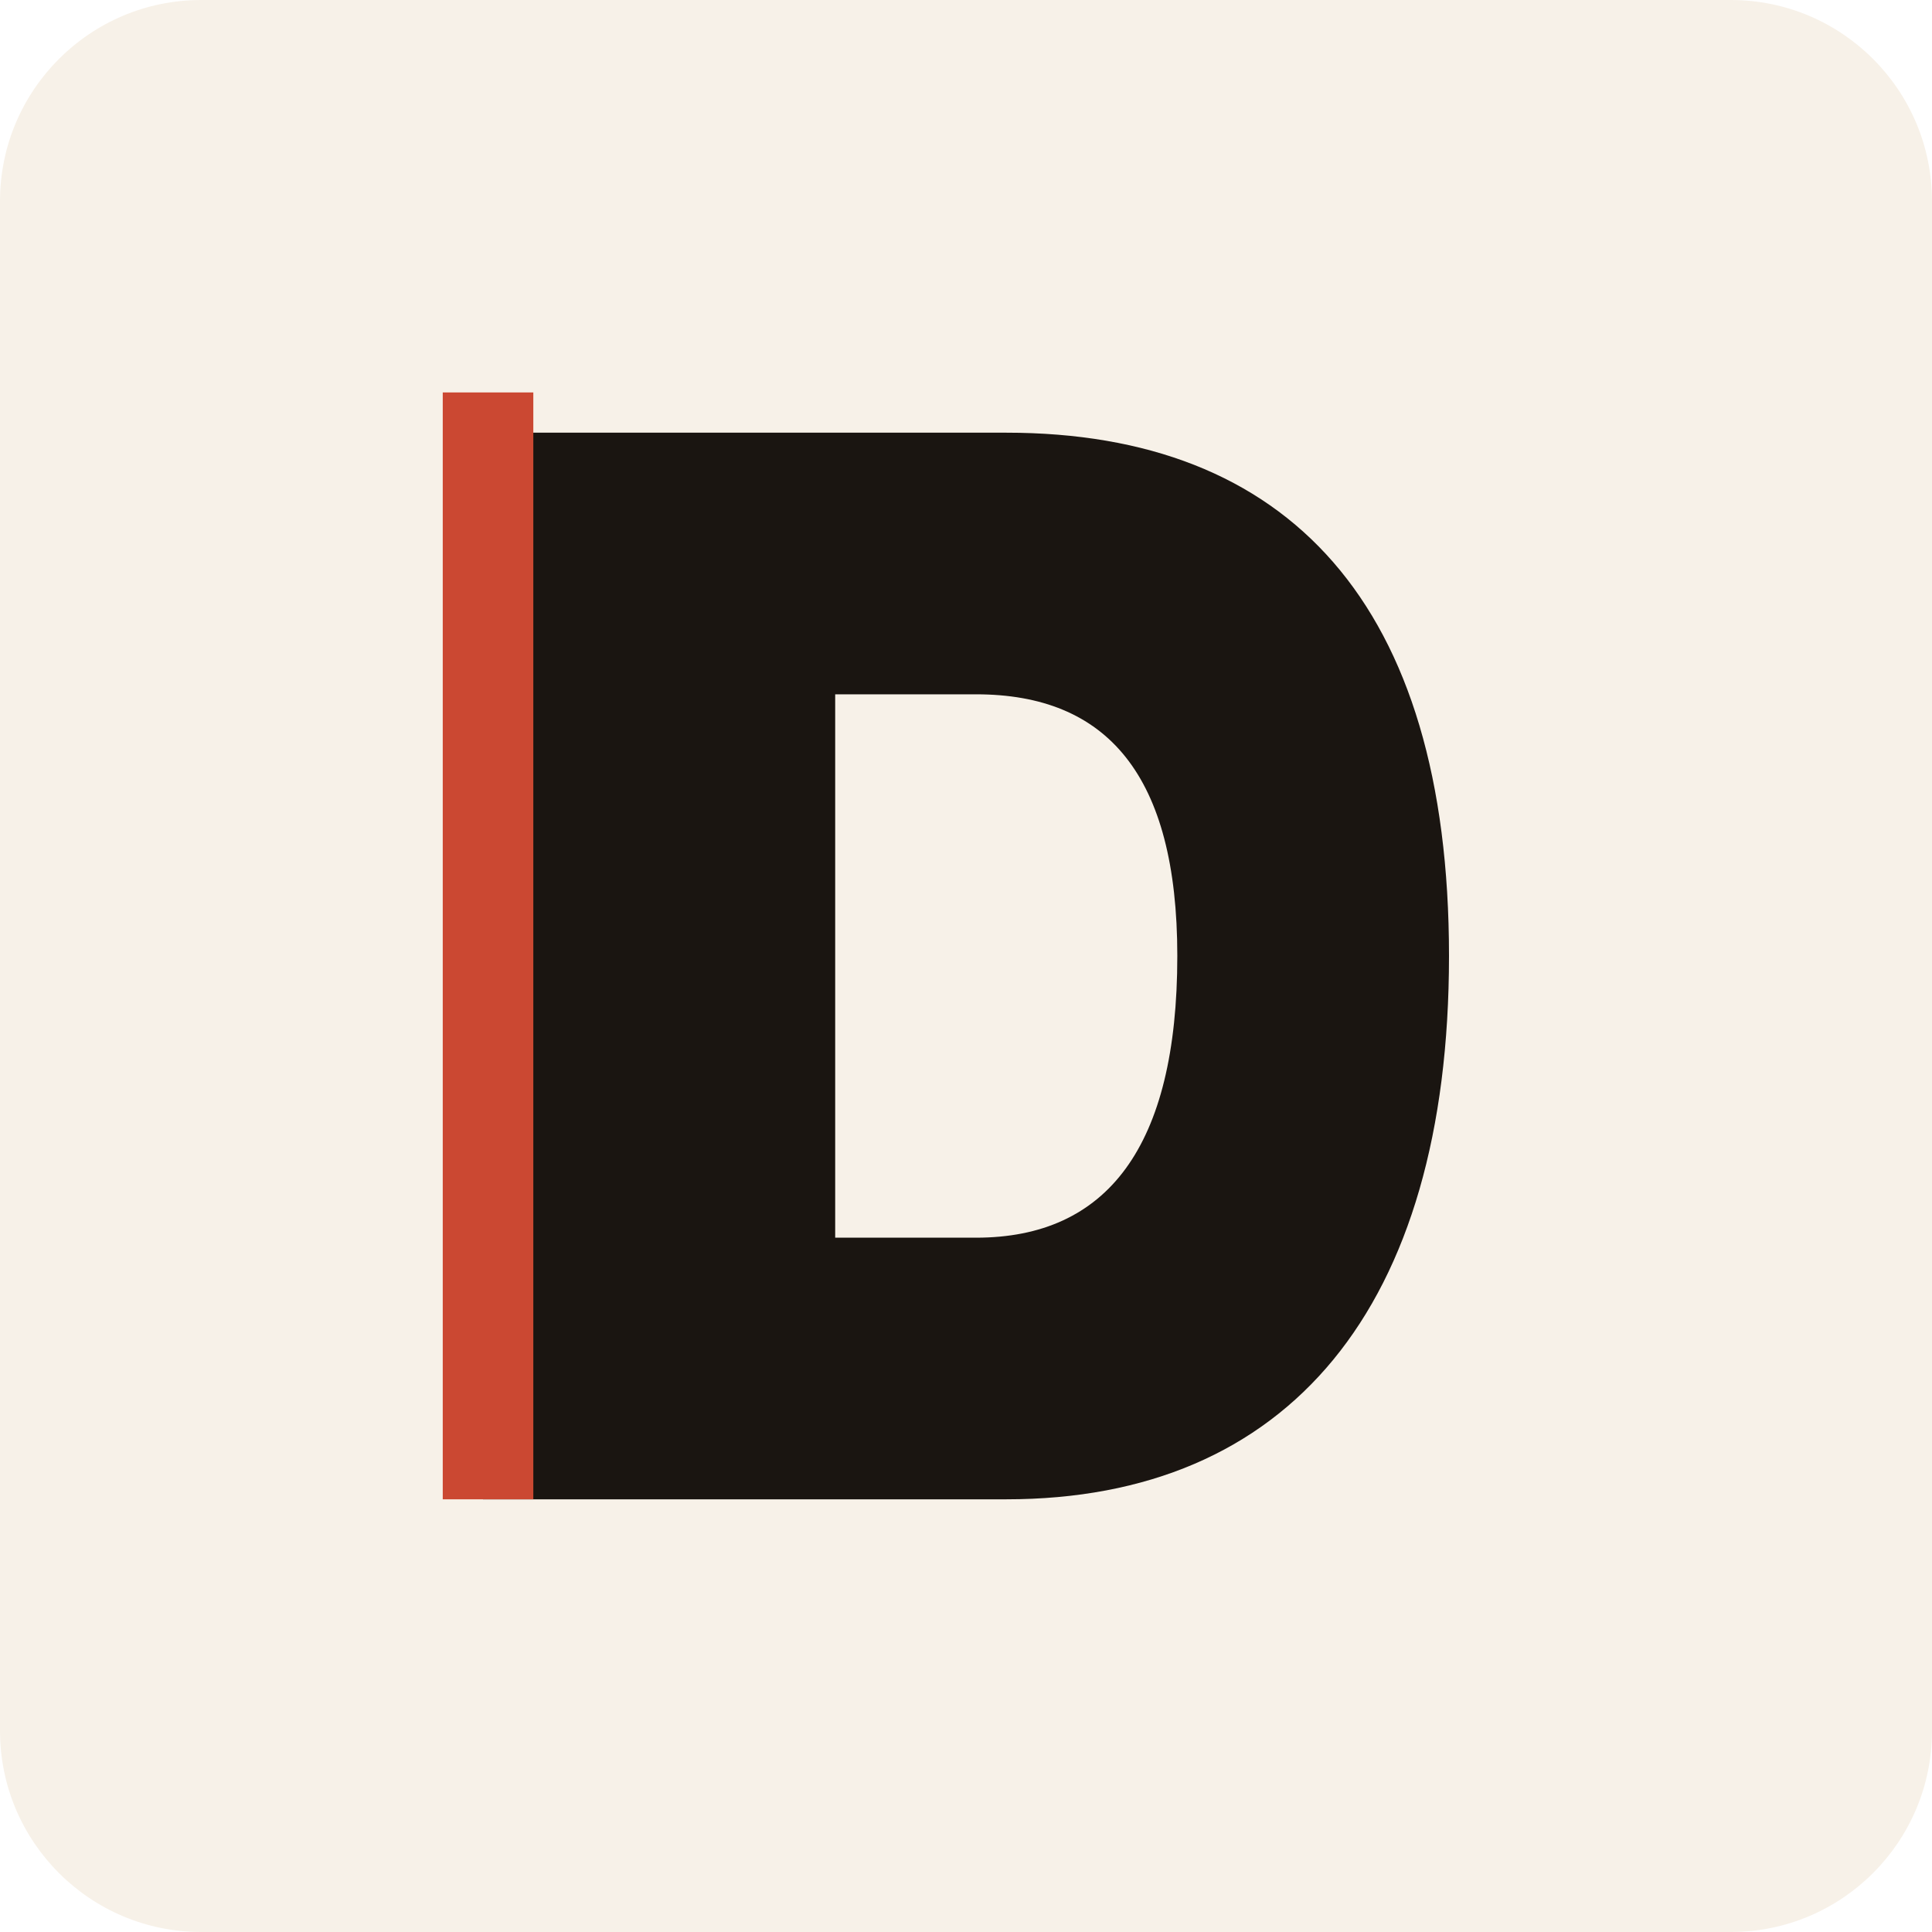
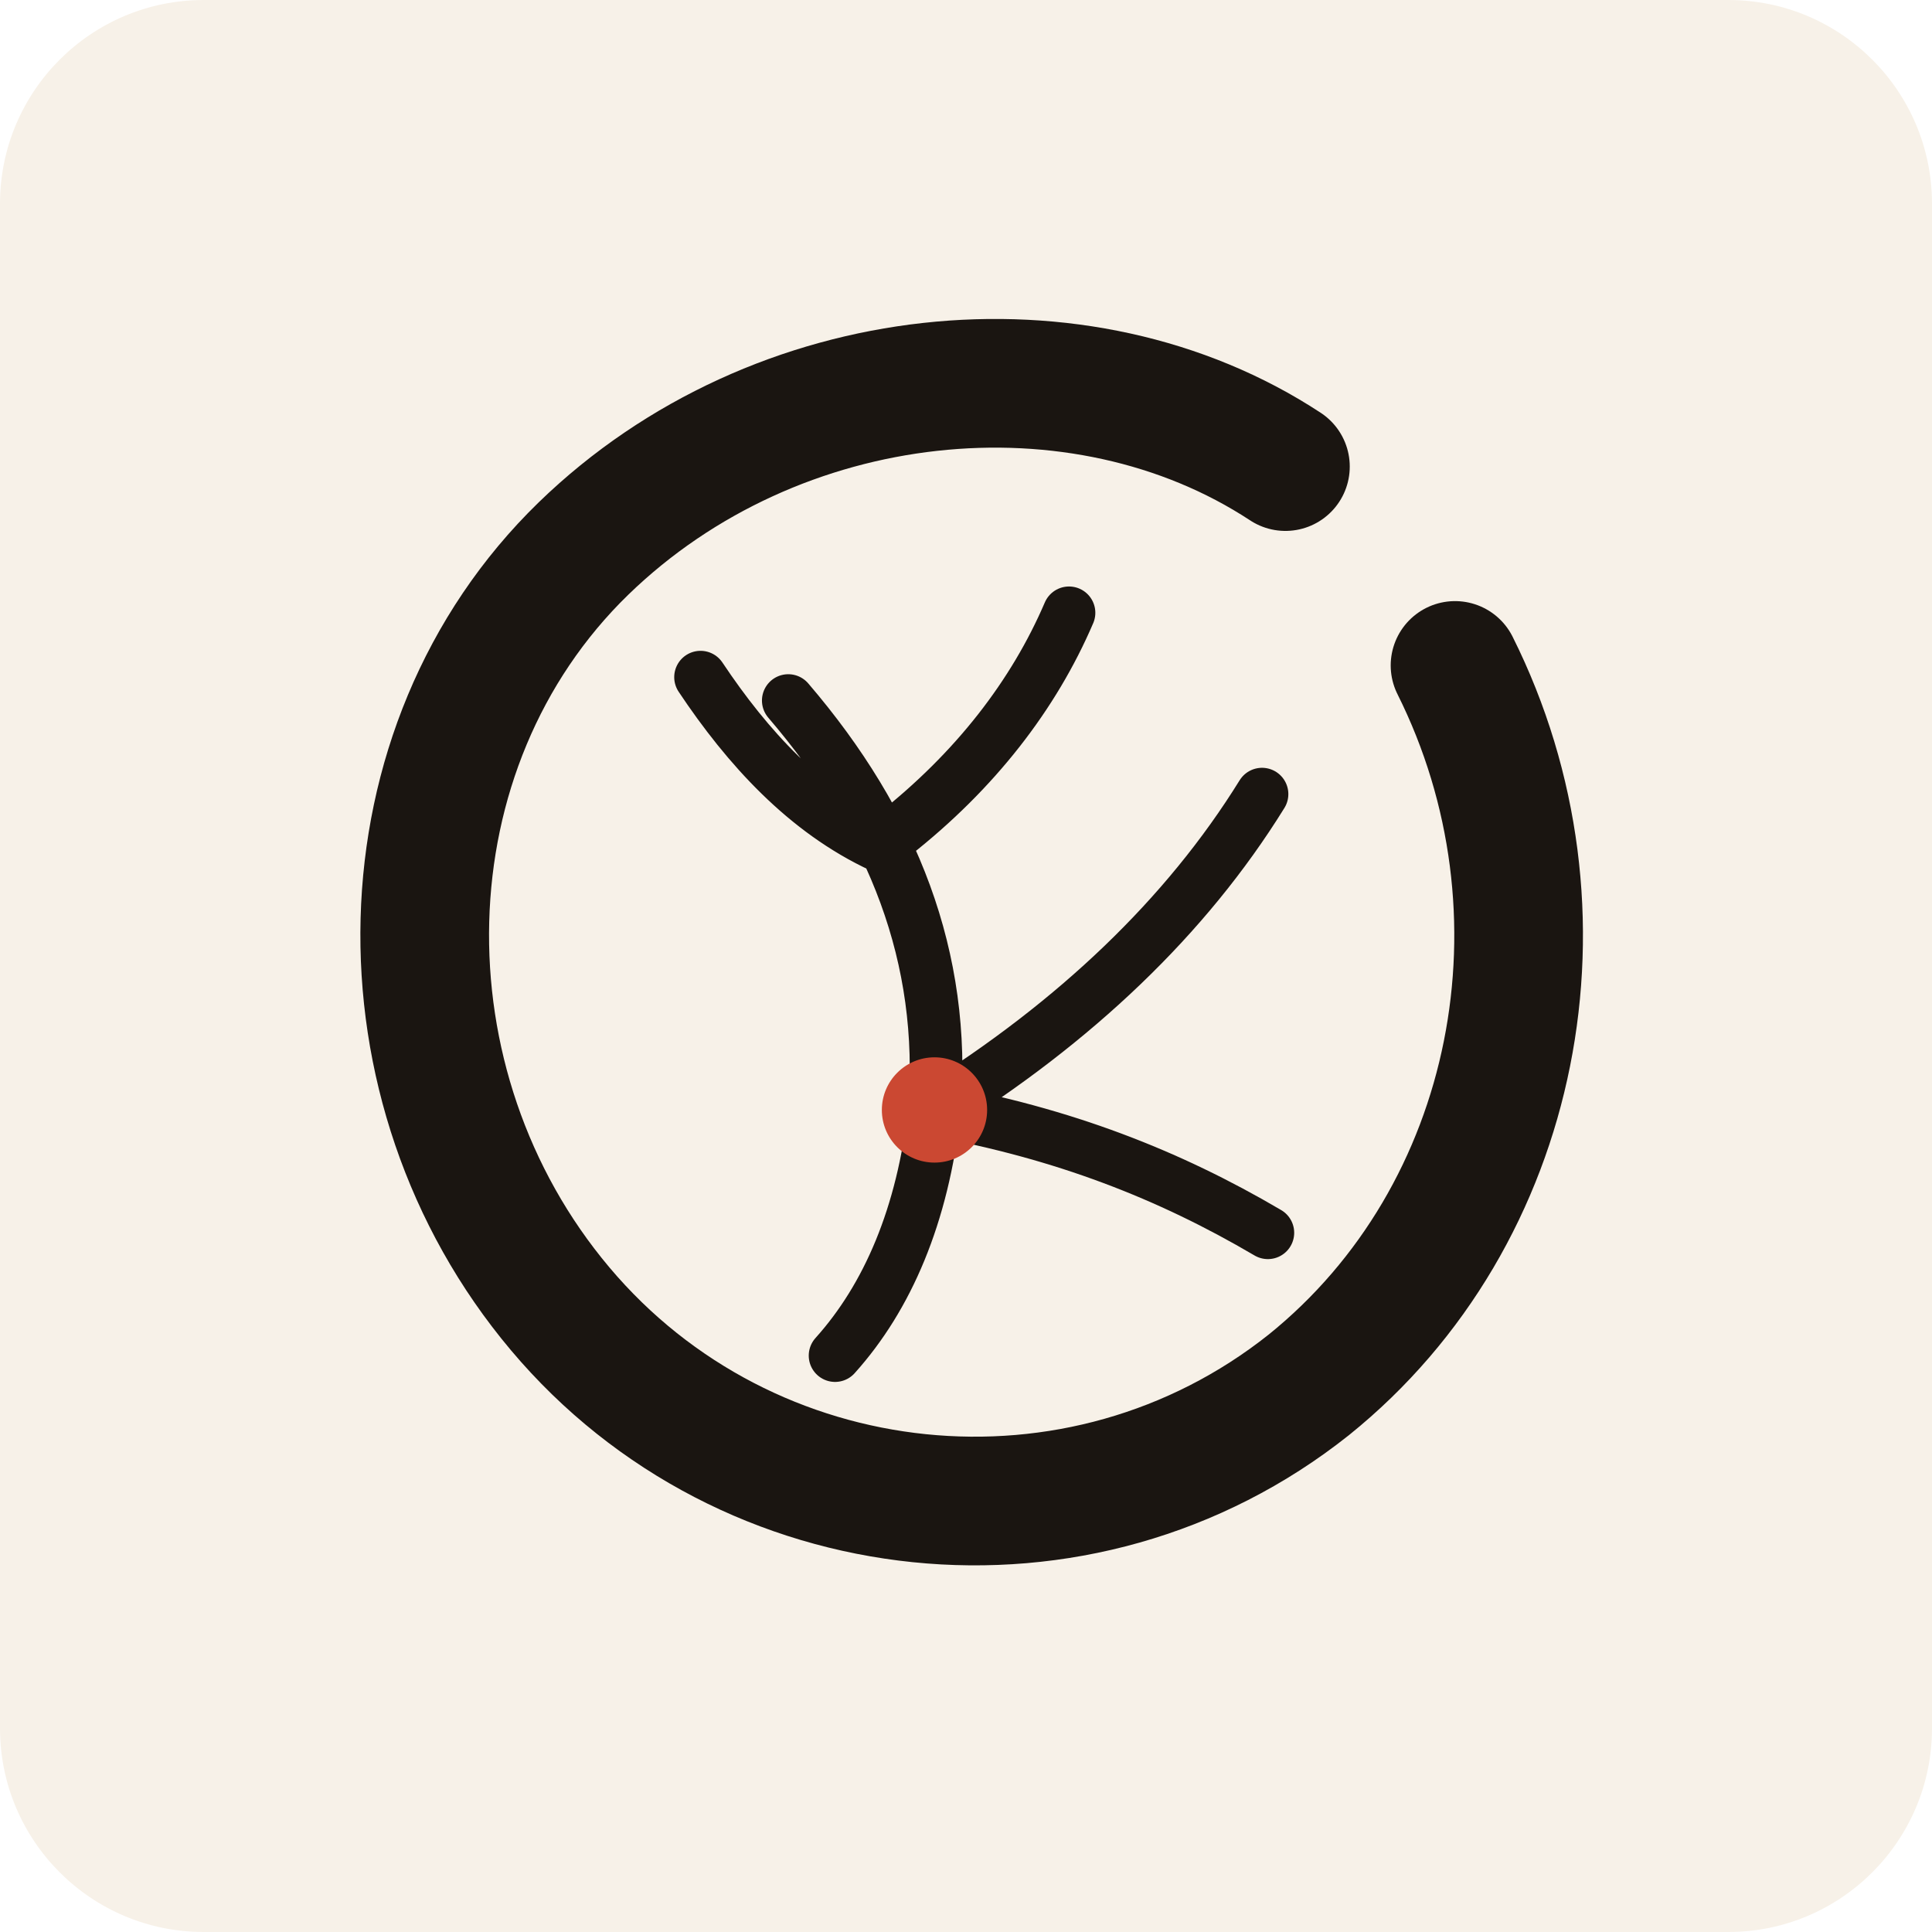
- <svg xmlns="http://www.w3.org/2000/svg" width="192" height="192" viewBox="0 0 192 192" role="img" aria-labelledby="title">
-   <rect width="192" height="192" rx="20" fill="#f7f1e8" />
-   <path d="M48 43h52c28 0 44 17 44 52s-16 54-44 54H48V43Zm35 26v54h14c13 0 20-9 20-28 0-18-7-26-20-26H83Z" fill="#1a1511" />
-   <rect x="44" y="39" width="9" height="110" fill="#cb4832" />
+ <svg xmlns="http://www.w3.org/2000/svg" width="192" height="192" viewBox="0 0 512 512" role="img" aria-labelledby="title description">
+   <style>
+     .paper { fill: #f7f1e8; }
+     .ink { fill: none; stroke: #1a1511; stroke-linecap: round; stroke-linejoin: round; }
+     .memory { fill: #cb4832; }
+   </style>
+   <rect class="paper" width="512" height="512" rx="54" />
+   <g transform="translate(57 57) scale(1.55)">
+     <path class="ink" stroke-width="22" d="M183 43C148 20 96 25 63 57C28 91 27 149 59 187C91 225 148 231 187 200C223 171 233 119 212 77" />
+     <path class="ink" stroke-width="9" d="M98 83C116 104 125 127 123 153C121 171 115 185 106 195M114 108C101 102 91 91 83 79M116 106C130 95 140 82 146 68M123 153C147 138 166 120 179 99M123 153C145 157 163 164 180 174" />
+     <circle class="memory" cx="123" cy="153" r="9" />
+   </g>
</svg>
